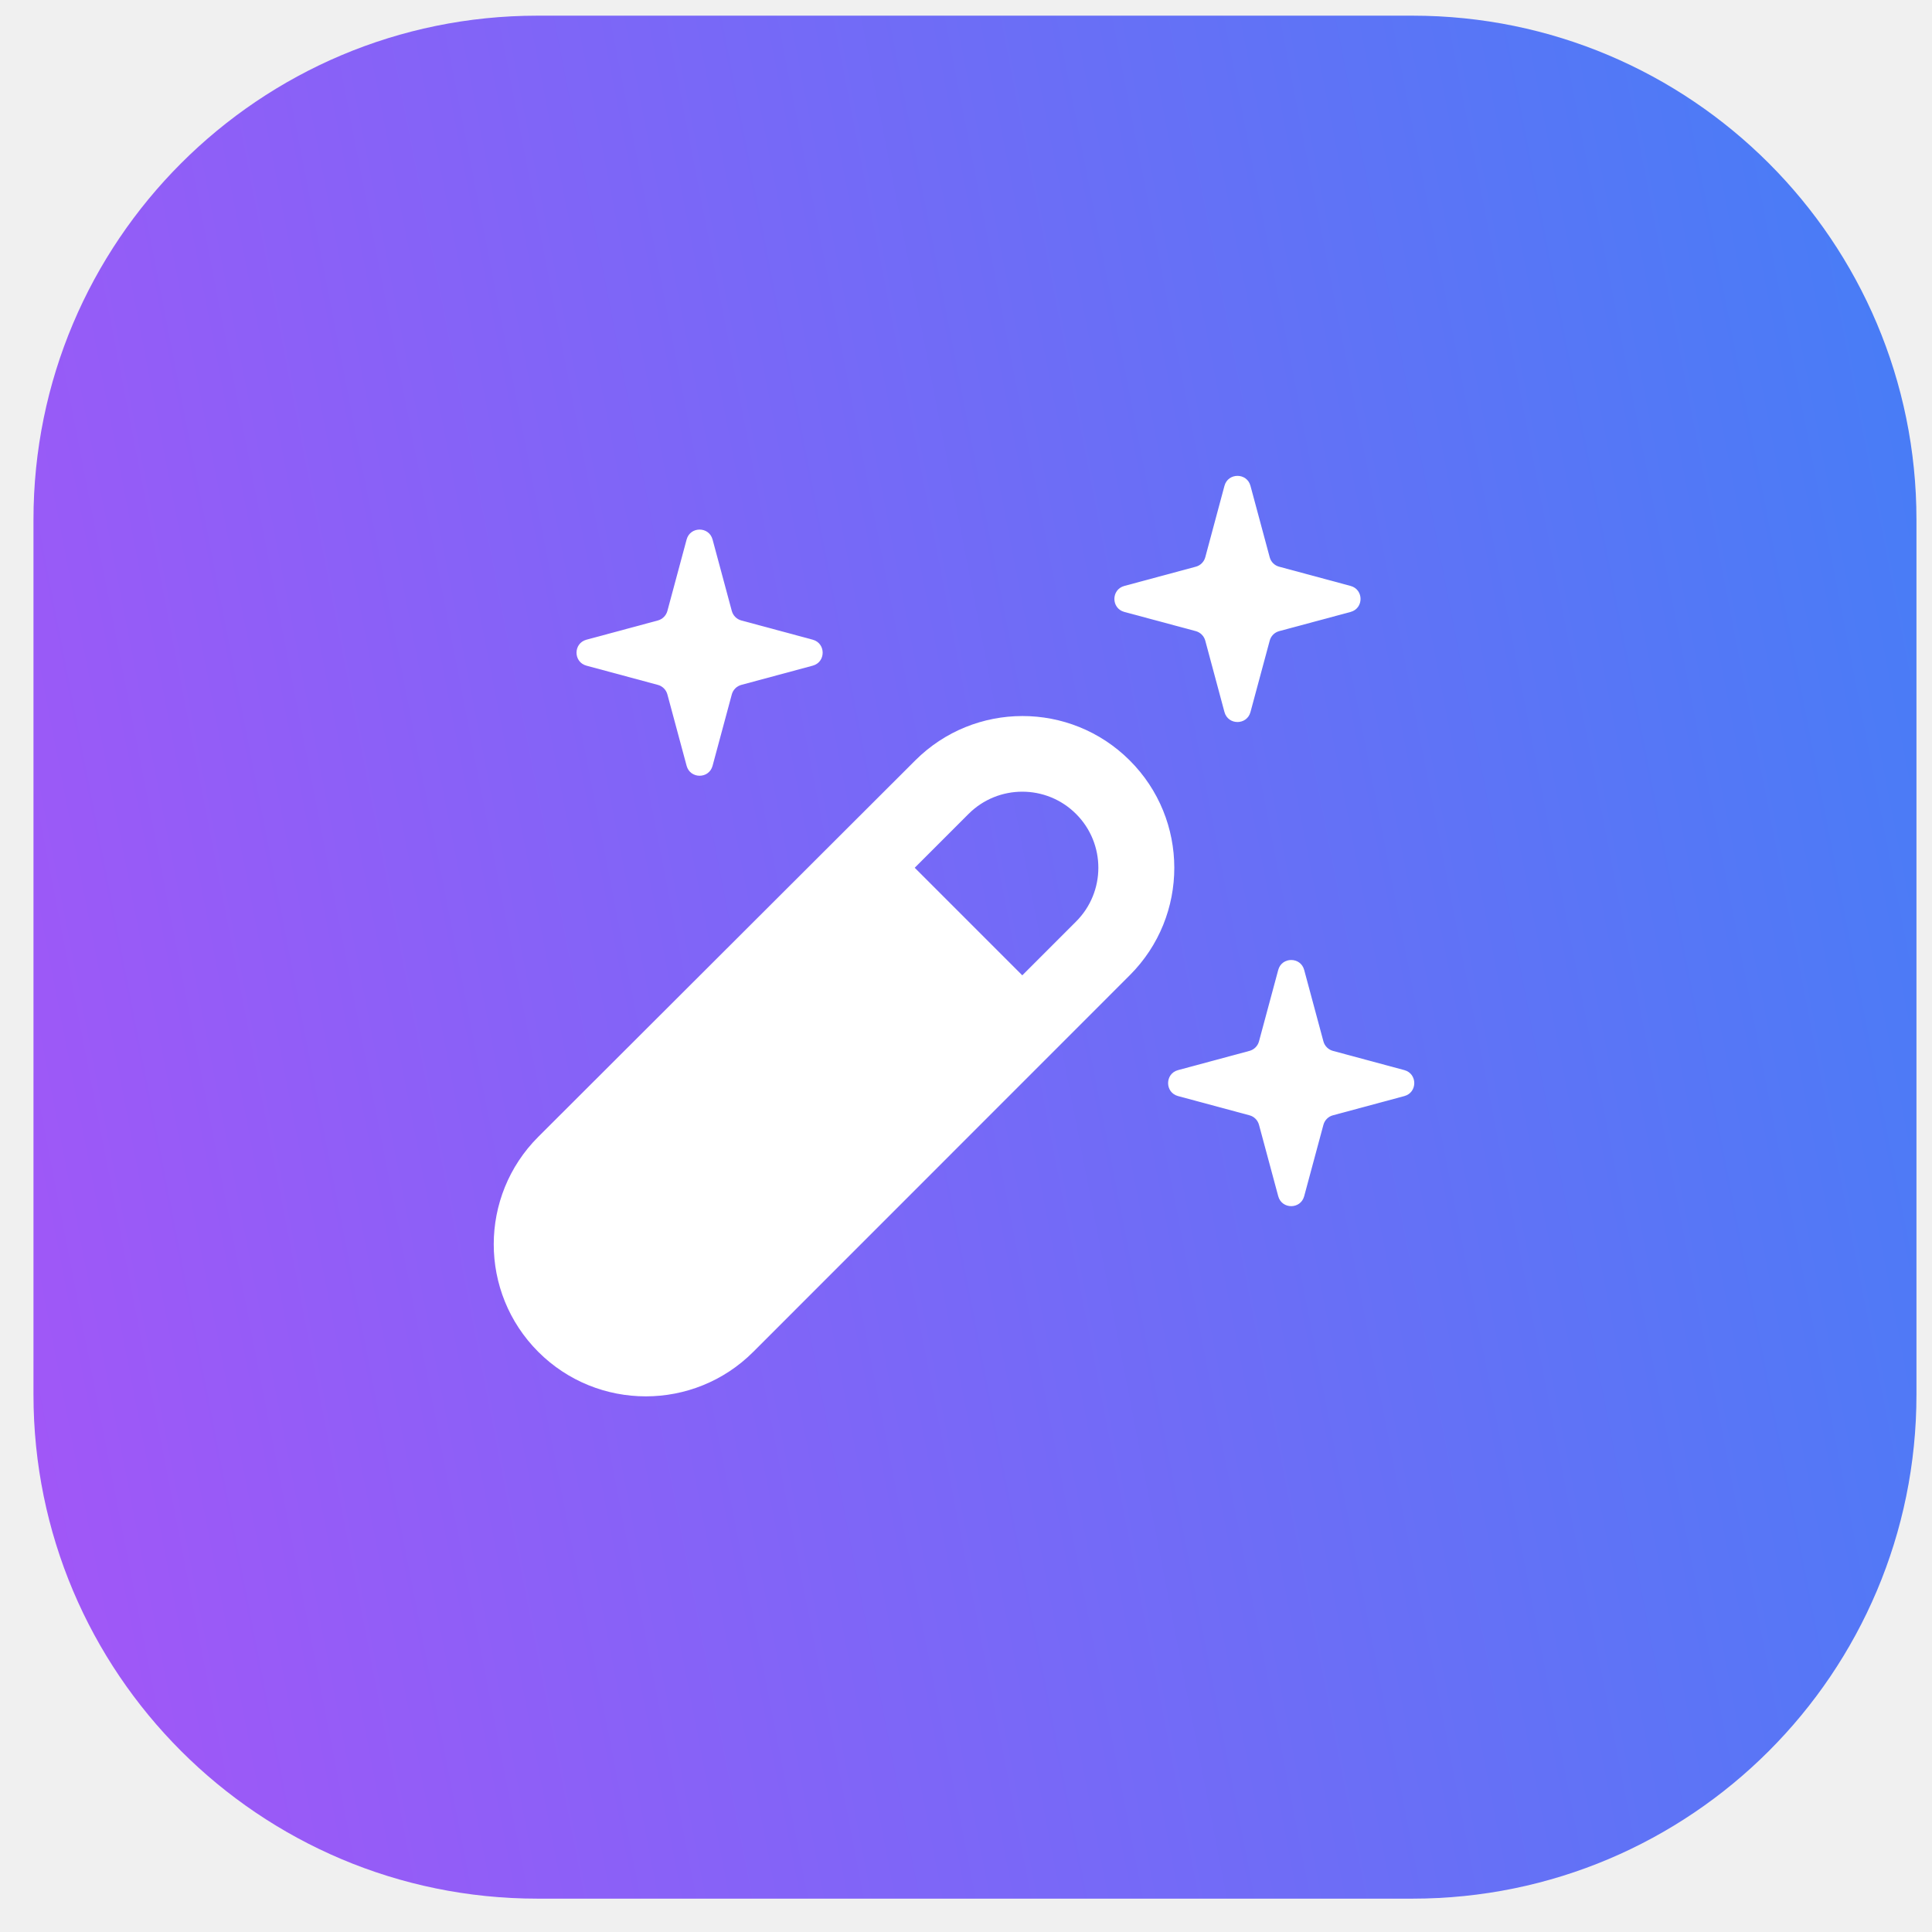
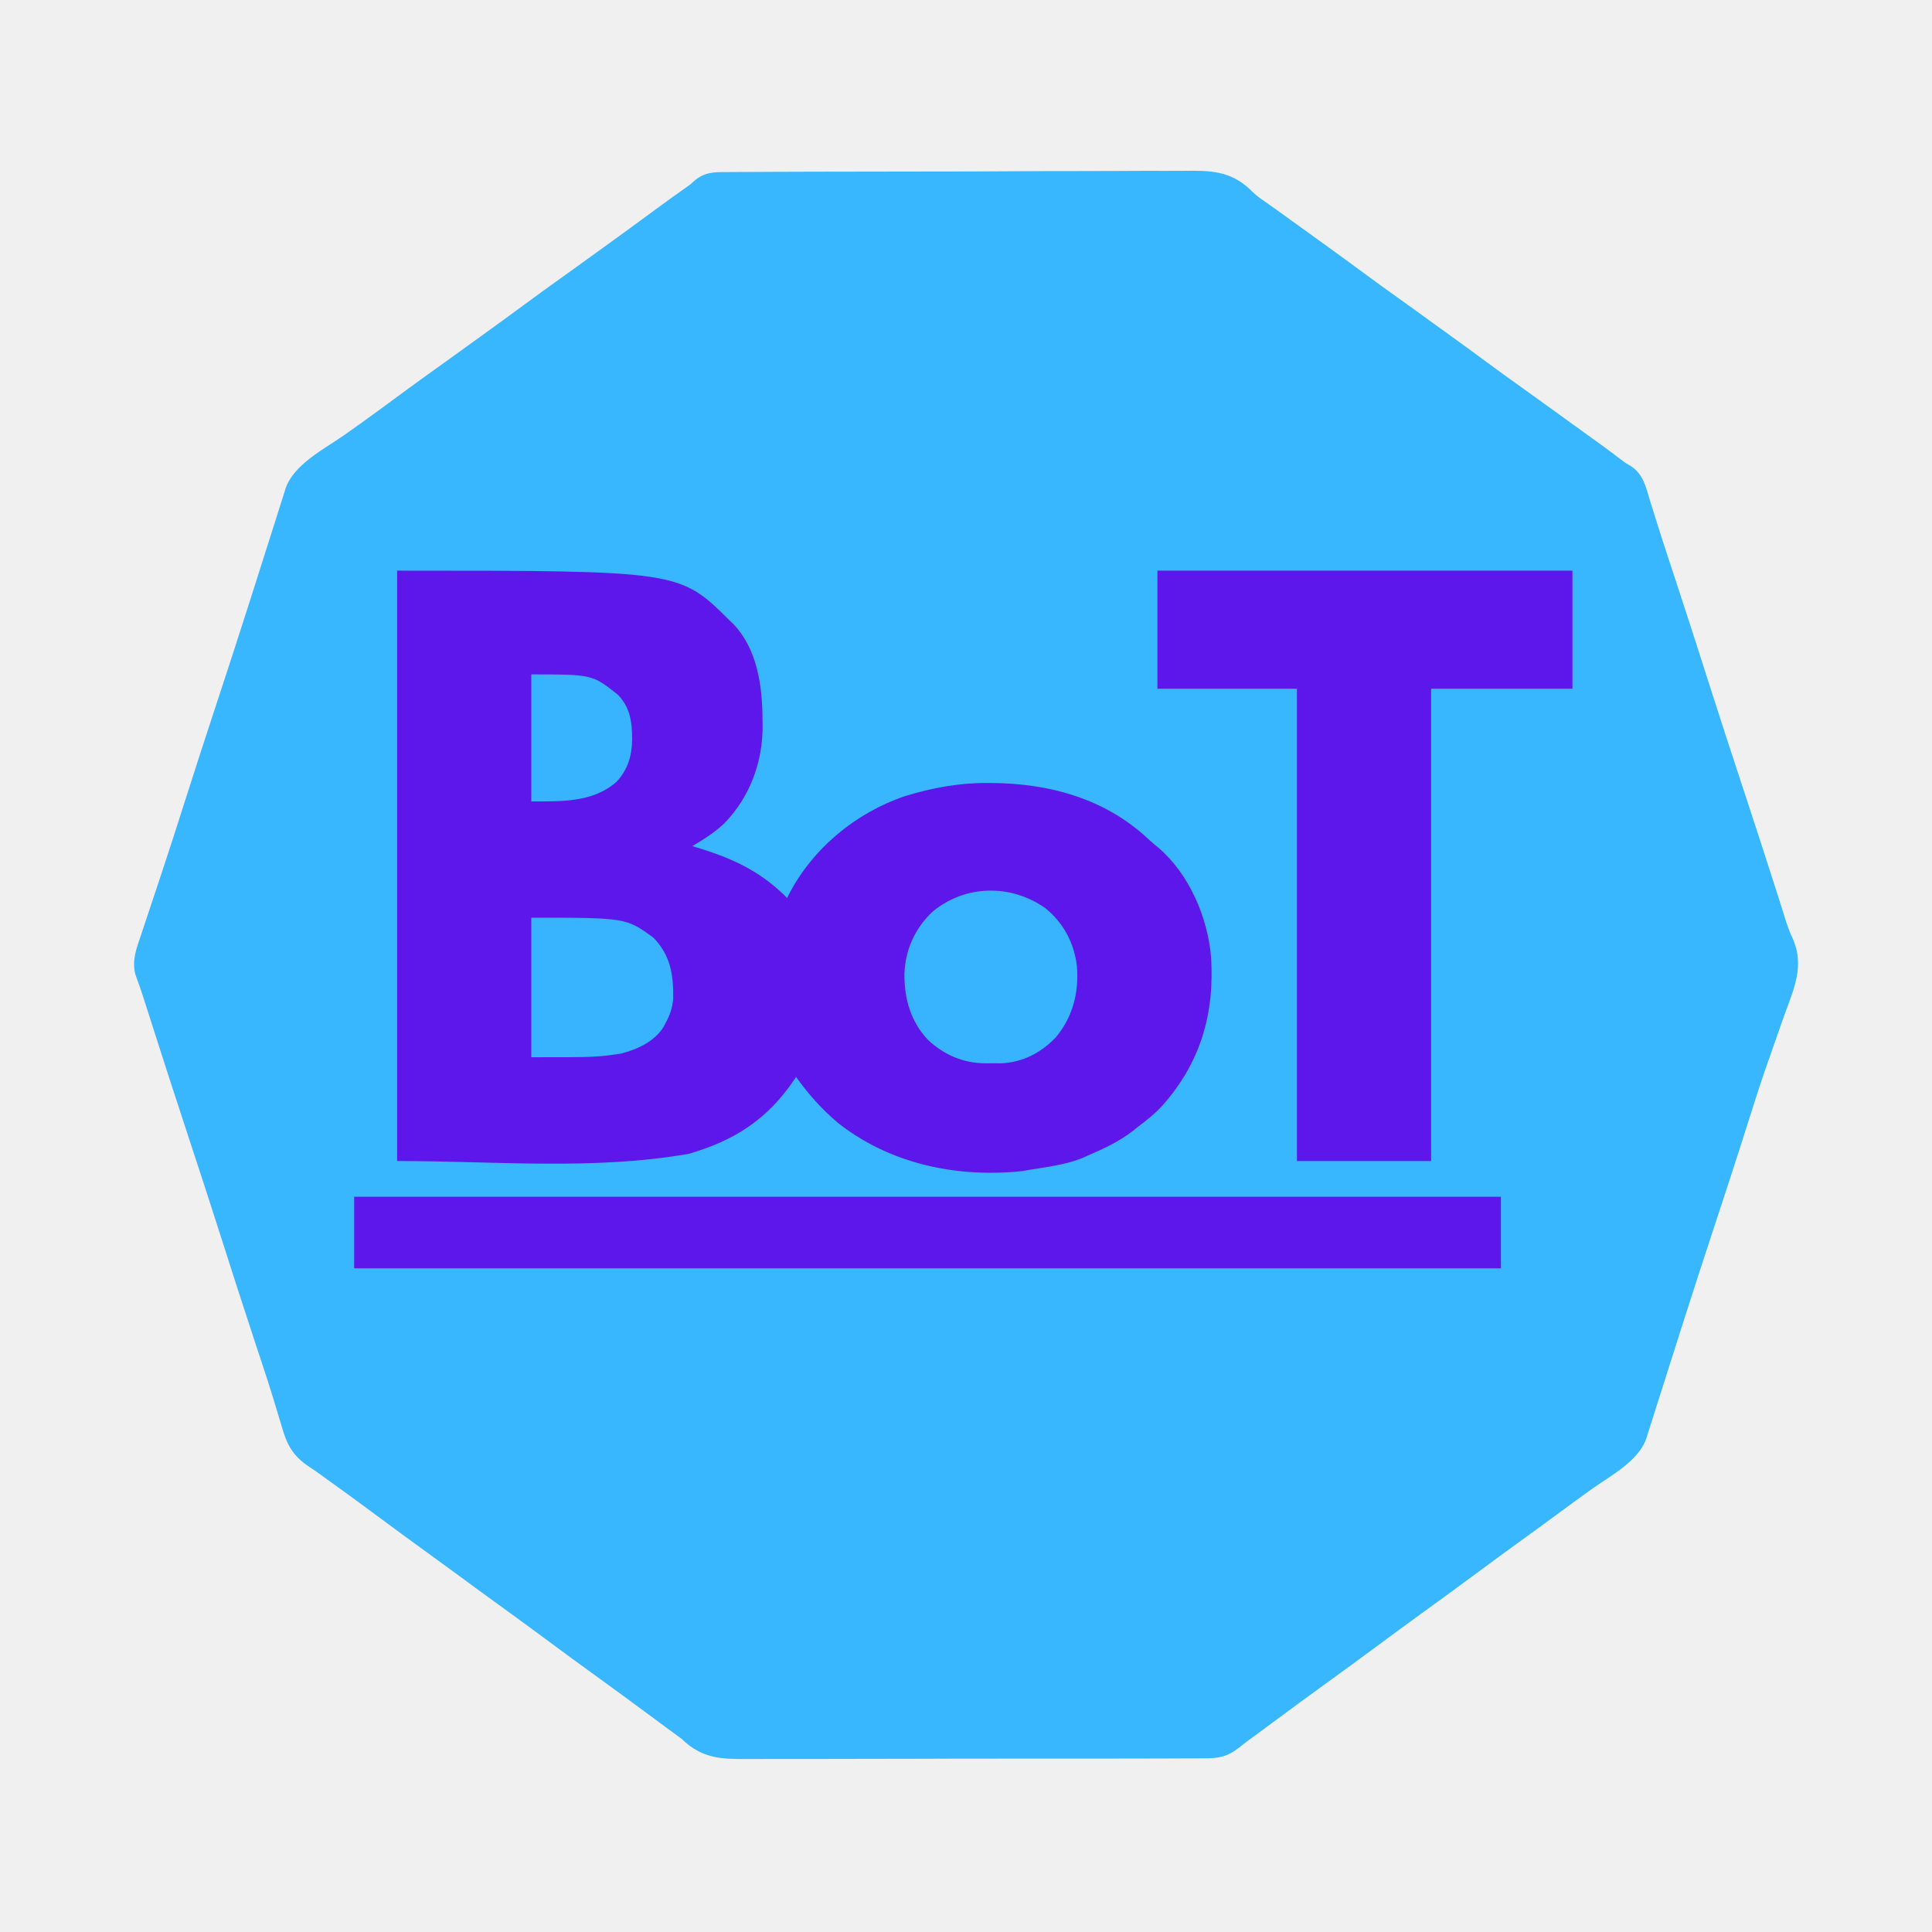
- <svg xmlns="http://www.w3.org/2000/svg" width="46" height="46" viewBox="0 0 46 46" fill="none">
-   <rect x="0.797" y="0.373" width="44.833" height="44.833" rx="12" fill="url(#paint0_linear_8908_4950)" />
-   <path fill-rule="evenodd" clip-rule="evenodd" d="M17.936 32.186L26.901 23.218C28.315 21.804 28.312 19.511 26.894 18.101C25.482 16.696 23.201 16.698 21.792 18.105L12.818 27.065C11.402 28.478 11.402 30.772 12.816 32.187C14.23 33.6 16.523 33.6 17.936 32.186ZM21.779 20.661L24.34 23.222L25.621 21.941C26.328 21.234 26.328 20.087 25.621 19.38C24.914 18.673 23.767 18.673 23.06 19.38L21.779 20.661Z" fill="white" />
-   <path d="M16.348 12.846C16.433 12.53 16.881 12.53 16.966 12.846L17.424 14.547C17.454 14.657 17.54 14.743 17.65 14.773L19.351 15.231C19.666 15.316 19.666 15.764 19.351 15.849L17.65 16.307C17.54 16.337 17.454 16.423 17.424 16.533L16.966 18.233C16.881 18.549 16.433 18.549 16.348 18.233L15.89 16.533C15.86 16.423 15.774 16.337 15.664 16.307L13.963 15.849C13.648 15.764 13.648 15.316 13.963 15.231L15.664 14.773C15.774 14.743 15.86 14.657 15.89 14.547L16.348 12.846Z" fill="white" />
-   <path d="M29.154 11.567C29.24 11.251 29.688 11.251 29.773 11.567L30.231 13.268C30.26 13.378 30.346 13.464 30.457 13.493L32.157 13.951C32.473 14.036 32.473 14.485 32.157 14.57L30.457 15.027C30.346 15.057 30.26 15.143 30.231 15.254L29.773 16.954C29.688 17.27 29.24 17.27 29.154 16.954L28.697 15.254C28.667 15.143 28.581 15.057 28.471 15.027L26.77 14.57C26.454 14.485 26.454 14.036 26.77 13.951L28.471 13.493C28.581 13.464 28.667 13.378 28.697 13.268L29.154 11.567Z" fill="white" />
-   <path d="M30.434 23.094C30.519 22.778 30.967 22.778 31.052 23.094L31.51 24.795C31.54 24.905 31.626 24.991 31.736 25.021L33.437 25.479C33.752 25.564 33.752 26.012 33.437 26.097L31.736 26.555C31.626 26.584 31.54 26.671 31.51 26.781L31.052 28.481C30.967 28.797 30.519 28.797 30.434 28.481L29.976 26.781C29.946 26.671 29.86 26.584 29.75 26.555L28.049 26.097C27.733 26.012 27.733 25.564 28.049 25.479L29.75 25.021C29.86 24.991 29.946 24.905 29.976 24.795L30.434 23.094Z" fill="white" />
-   <defs>
-     <linearGradient id="paint0_linear_8908_4950" x1="51.607" y1="16.812" x2="-2.192" y2="27.273" gradientUnits="userSpaceOnUse">
-       <stop stop-color="#4080F6" />
-       <stop offset="1" stop-color="#A356F7" />
-     </linearGradient>
-   </defs>
+ <svg xmlns="http://www.w3.org/2000/svg" version="1.1" width="1080" height="1080">
+   <path d="M0 0 C1.188 -0.014 2.376 -0.027 3.6 -0.041 C6.881 -0.073 10.16 -0.077 13.441 -0.07 C16.986 -0.069 20.53 -0.102 24.075 -0.13 C31.015 -0.18 37.955 -0.197 44.895 -0.2 C50.541 -0.203 56.187 -0.215 61.833 -0.234 C77.864 -0.287 93.894 -0.315 109.924 -0.31 C111.219 -0.31 111.219 -0.31 112.541 -0.31 C113.405 -0.309 114.27 -0.309 115.16 -0.309 C129.156 -0.306 143.151 -0.364 157.146 -0.448 C171.538 -0.535 185.93 -0.576 200.323 -0.571 C208.394 -0.569 216.465 -0.585 224.536 -0.65 C231.412 -0.705 238.286 -0.717 245.162 -0.677 C248.665 -0.657 252.164 -0.656 255.667 -0.709 C270.505 -0.891 281.693 -0.797 292.891 9.746 C293.41 10.26 293.93 10.774 294.465 11.303 C297.08 13.761 299.983 15.703 302.935 17.74 C304.085 18.553 305.233 19.368 306.38 20.185 C307.267 20.814 307.267 20.814 308.171 21.456 C314.054 25.649 319.896 29.9 325.75 34.133 C328.012 35.767 330.276 37.399 332.541 39.029 C340.33 44.639 348.09 50.285 355.81 55.99 C362.327 60.805 368.881 65.561 375.486 70.255 C381.935 74.842 388.337 79.496 394.75 84.133 C397.012 85.767 399.276 87.399 401.541 89.029 C409.33 94.639 417.09 100.285 424.81 105.99 C431.327 110.805 437.881 115.561 444.486 120.255 C450.935 124.842 457.337 129.496 463.75 134.133 C466.012 135.767 468.276 137.399 470.541 139.029 C492.095 154.552 492.095 154.552 500.93 161.262 C503.012 162.826 503.012 162.826 505.202 164.02 C512.603 168.506 514.092 175.917 516.435 183.74 C516.93 185.315 517.428 186.889 517.928 188.462 C519.04 191.965 520.138 195.471 521.229 198.98 C523.182 205.227 525.221 211.443 527.271 217.658 C527.638 218.77 528.005 219.883 528.383 221.03 C529.14 223.326 529.897 225.621 530.654 227.917 C537.157 247.665 543.527 267.455 549.836 287.266 C555.64 305.479 561.584 323.645 567.56 341.802 C574.114 361.716 580.619 381.644 586.998 401.615 C587.319 402.621 587.64 403.627 587.971 404.663 C588.282 405.635 588.592 406.607 588.912 407.609 C589.214 408.553 589.517 409.497 589.828 410.469 C590.413 412.313 590.986 414.16 591.547 416.011 C592.85 420.271 594.237 424.314 596.151 428.341 C602.873 443.305 597.045 456.282 591.696 470.78 C590.403 474.324 589.176 477.892 587.945 481.458 C586.195 486.515 584.428 491.567 582.638 496.61 C578.833 507.341 575.337 518.16 571.93 529.023 C570.353 534.042 568.752 539.053 567.15 544.064 C566.827 545.076 566.503 546.089 566.17 547.131 C561.874 560.546 557.461 573.922 553.06 587.302 C547.217 605.067 541.413 622.843 535.73 640.659 C534.759 643.705 533.785 646.749 532.811 649.793 C529.842 659.073 526.883 668.356 523.955 677.649 C522.597 681.948 521.226 686.242 519.853 690.535 C519.207 692.566 518.566 694.598 517.931 696.632 C517.057 699.429 516.164 702.22 515.267 705.009 C515.016 705.831 514.764 706.652 514.505 707.499 C510.185 720.71 494.031 728.878 483.138 736.703 C477.581 740.695 472.062 744.735 466.56 748.802 C460.42 753.34 454.257 757.842 448.06 762.302 C438.672 769.062 429.363 775.926 420.06 782.802 C410.019 790.223 399.96 797.614 389.827 804.91 C381.188 811.139 372.625 817.472 364.06 823.802 C354.019 831.223 343.96 838.614 333.827 845.91 C324.339 852.751 314.94 859.714 305.536 866.669 C303.843 867.921 302.15 869.173 300.456 870.424 C298.88 871.588 297.304 872.754 295.728 873.921 C294.305 874.973 292.875 876.016 291.437 877.049 C289.881 878.197 288.353 879.387 286.863 880.619 C280.229 885.841 275.26 886.815 266.942 886.711 C265.759 886.724 264.577 886.737 263.358 886.751 C260.1 886.78 256.845 886.777 253.587 886.761 C250.064 886.752 246.541 886.782 243.018 886.807 C236.126 886.85 229.234 886.855 222.342 886.845 C216.736 886.837 211.13 886.842 205.524 886.856 C204.724 886.858 203.925 886.86 203.101 886.862 C201.477 886.866 199.852 886.87 198.228 886.874 C183.01 886.909 167.792 886.899 152.574 886.876 C138.674 886.855 124.775 886.891 110.875 886.953 C96.58 887.016 82.286 887.042 67.99 887.028 C59.974 887.021 51.958 887.028 43.942 887.074 C37.116 887.112 30.291 887.115 23.465 887.074 C19.987 887.054 16.511 887.049 13.033 887.089 C-2.616 887.23 -13.448 887.022 -24.94 875.802 C-26.539 874.594 -28.153 873.405 -29.795 872.255 C-31.24 871.189 -32.684 870.121 -34.127 869.052 C-34.921 868.466 -35.714 867.881 -36.531 867.277 C-39.002 865.453 -41.471 863.628 -43.94 861.802 C-53.242 854.926 -62.552 848.062 -71.94 841.302 C-82.133 833.962 -92.234 826.498 -102.335 819.032 C-111.578 812.203 -120.844 805.41 -130.171 798.697 C-136.426 794.188 -142.633 789.615 -148.834 785.033 C-154.178 781.088 -159.549 777.183 -164.94 773.302 C-175.133 765.962 -185.234 758.498 -195.335 751.032 C-197.724 749.267 -200.113 747.503 -202.502 745.74 C-203.675 744.874 -203.675 744.874 -204.872 743.991 C-211.001 739.476 -217.166 735.011 -223.364 730.591 C-224.754 729.594 -226.135 728.584 -227.508 727.562 C-229.357 726.224 -231.255 724.953 -233.173 723.714 C-242.296 717.615 -245.66 711.299 -248.565 700.802 C-249.032 699.253 -249.505 697.705 -249.982 696.158 C-251.052 692.678 -252.102 689.191 -253.142 685.702 C-255.102 679.196 -257.22 672.745 -259.354 666.294 C-259.939 664.525 -259.939 664.525 -260.536 662.72 C-261.343 660.282 -262.15 657.844 -262.958 655.406 C-269.69 635.034 -276.264 614.611 -282.773 594.167 C-288.776 575.326 -294.931 556.537 -301.114 537.754 C-308.166 516.328 -315.126 494.875 -321.967 473.38 C-322.427 471.936 -322.427 471.936 -322.896 470.463 C-323.478 468.633 -324.059 466.803 -324.638 464.973 C-326.411 459.387 -328.279 453.845 -330.309 448.346 C-332.259 440.485 -329.64 433.937 -327.127 426.533 C-326.514 424.681 -325.9 422.83 -325.286 420.978 C-324.631 419.007 -323.971 417.038 -323.309 415.069 C-321.92 410.936 -320.546 406.798 -319.174 402.66 C-318.829 401.618 -318.829 401.618 -318.477 400.556 C-318.011 399.149 -317.545 397.743 -317.079 396.336 C-316.375 394.213 -315.67 392.091 -314.965 389.969 C-310.86 377.611 -306.881 365.214 -302.94 352.802 C-297.043 334.268 -291.017 315.778 -284.94 297.302 C-279.097 279.538 -273.293 261.762 -267.61 243.945 C-266.639 240.9 -265.665 237.856 -264.691 234.811 C-261.721 225.531 -258.763 216.248 -255.834 206.955 C-254.476 202.657 -253.106 198.363 -251.733 194.07 C-251.086 192.039 -250.445 190.006 -249.81 187.972 C-248.937 185.175 -248.044 182.385 -247.147 179.595 C-246.895 178.774 -246.644 177.952 -246.385 177.106 C-241.916 163.442 -224.744 154.889 -213.389 146.931 C-201.717 138.744 -190.233 130.296 -178.767 121.824 C-173.055 117.61 -167.3 113.462 -161.514 109.349 C-155.065 104.762 -148.663 100.109 -142.25 95.471 C-139.988 93.837 -137.724 92.206 -135.459 90.576 C-127.67 84.966 -119.91 79.32 -112.19 73.615 C-105.673 68.799 -99.119 64.044 -92.514 59.349 C-86.065 54.762 -79.663 50.109 -73.25 45.471 C-70.988 43.837 -68.724 42.206 -66.459 40.576 C-57.862 34.384 -49.308 28.138 -40.788 21.84 C-34.942 17.524 -29.048 13.28 -23.116 9.084 C-20.118 7.027 -20.118 7.027 -18.299 5.295 C-12.472 0.197 -7.543 -0.064 0 0 Z " fill="#38B6FE" transform="translate(405.9398,96.19772)" />
+   <path d="M0 0 C157.848 0 157.848 0 186 28 C186.552 28.517 187.103 29.034 187.672 29.566 C201.384 43.684 204.167 64.516 204.25 83.188 C204.281 84.902 204.281 84.902 204.312 86.65 C204.405 107.068 197.15 126.595 182.883 141.262 C177.46 146.413 171.397 150.191 165 154 C166.004 154.303 167.008 154.606 168.043 154.918 C187.716 160.91 203.328 168.146 218 183 C218.476 182.035 218.476 182.035 218.961 181.051 C232.299 155.222 256.472 135.284 284 126 C299.266 121.386 313.93 118.618 329.938 118.688 C330.952 118.691 330.952 118.691 331.986 118.694 C364.253 118.858 395.655 127.33 419.727 149.883 C421.639 151.664 423.587 153.306 425.625 154.938 C442.78 169.687 453.094 193.775 455 216 C456.986 247.773 449.139 274.832 427.891 298.926 C423.697 303.505 418.956 307.28 414 311 C412.743 312.013 412.743 312.013 411.461 313.047 C403.635 319.147 395.05 323.087 386 327 C385.089 327.413 384.177 327.825 383.238 328.25 C373.701 332.182 363.126 333.352 353 335 C351.902 335.199 350.803 335.397 349.672 335.602 C313.095 339.571 275.193 331.616 246.188 308.5 C237.138 300.829 229.879 292.611 223 283 C222.599 283.606 222.198 284.212 221.785 284.836 C206.79 306.937 188.245 318.692 163 326 C109.454 335.312 54.35 330 0 330 C0 221.1 0 112.2 0 0 Z " fill="#5D17EB" transform="translate(222,319)" />
+   <path d="M0 0 C76.56 0 153.12 0 232 0 C232 21.78 232 43.56 232 66 C205.93 66 179.86 66 153 66 C153 153.12 153 240.24 153 330 C128.25 330 103.5 330 78 330 C78 242.88 78 155.76 78 66 C52.26 66 26.52 66 0 66 C0 44.22 0 22.44 0 0 Z " fill="#5D17EB" transform="translate(647,319)" />
+   <path d="M0 0 C211.53 0 423.06 0 641 0 C641 13.2 641 26.4 641 40 C429.47 40 217.94 40 0 40 C0 26.8 0 13.6 0 0 Z " fill="#5D17EB" transform="translate(198,669)" />
+   <path d="M0 0 C10.166 8.255 16.078 19.433 17.66 32.355 C18.874 46.934 15.43 60.669 6.035 72.043 C-2.254 80.846 -12.634 86.244 -24.777 86.754 C-26.632 86.762 -28.486 86.754 -30.34 86.73 C-31.26 86.742 -32.181 86.754 -33.129 86.766 C-45.748 86.712 -56.34 82.25 -65.59 73.668 C-75.316 63.333 -78.871 50.645 -78.76 36.769 C-78.291 23.239 -72.881 11.295 -63.027 1.98 C-44.735 -13.154 -19.306 -13.569 0 0 Z " fill="#38B4FE" transform="translate(584.3398,507.6445)" />
+   <path d="M0 0 C52.936 0 52.936 0 68.375 11.25 C77.913 21.242 79.519 31.98 79.316 45.375 C78.868 50.512 77.478 54.511 75 59 C74.673 59.633 74.345 60.266 74.008 60.918 C68.984 69.225 59.072 73.702 50 76 C36 78 36 78 0 78 C0 52.26 0 26.52 0 0 Z " fill="#38B4FE" transform="translate(297,513)" />
+   <path d="M0 0 C34.042 0 34.042 0 48.277 11.254 C55.431 18.505 56.348 26.882 56.385 36.522 C56.225 45.659 53.958 53.155 47.688 60 C34.527 71.686 16.541 71 0 71 C0 47.57 0 24.14 0 0 Z " fill="#38B3FE" transform="translate(297,377)" />
</svg>
